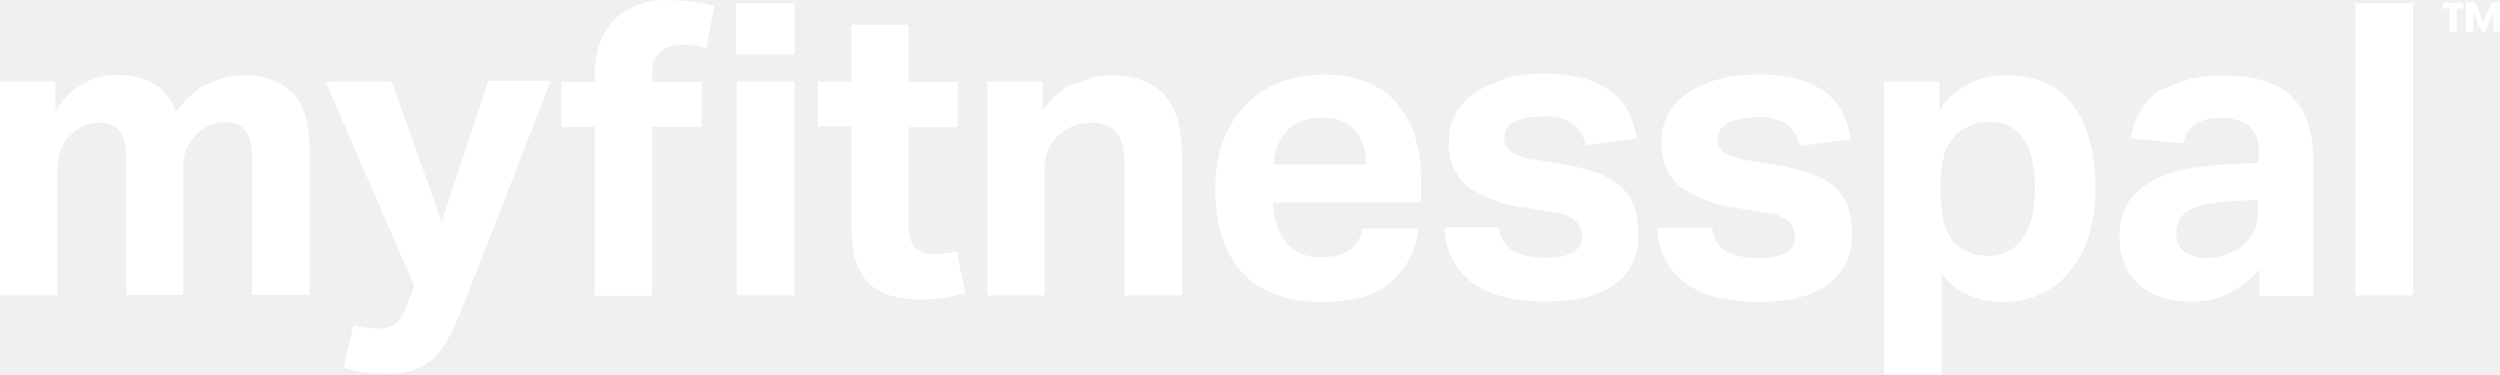
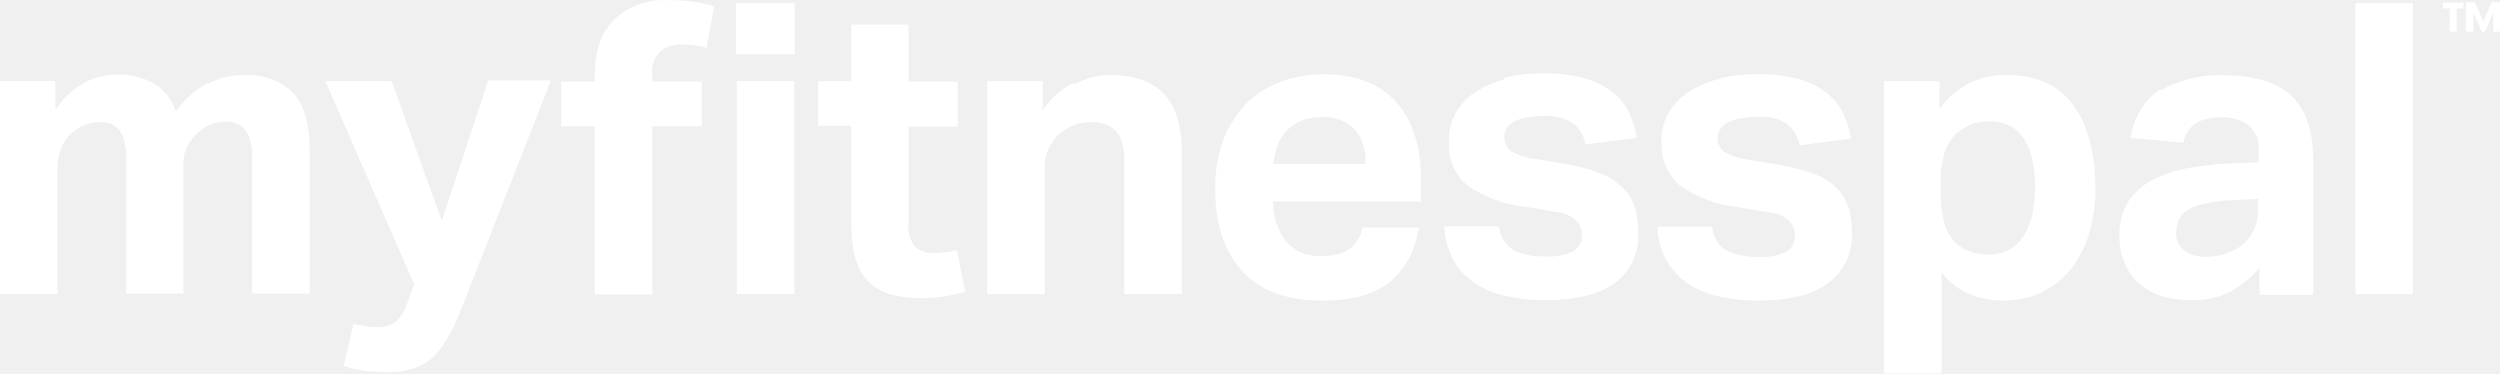
- <svg xmlns="http://www.w3.org/2000/svg" width="360" height="54" viewBox="0 0 360 54" fill="none">
-   <path d="M29.825 12.044C28.025 13.06 26.524 14.434 25.324 16.108C24.784 14.494 23.764 13.06 22.324 12.163C20.643 11.207 18.783 10.729 16.863 10.789C15.182 10.789 13.502 11.207 12.002 12.044C10.382 13 9.002 14.315 7.981 15.929V11.745H0V42.525H8.281V23.997C8.281 23.16 8.461 22.264 8.761 21.487C9.062 20.77 9.482 20.053 10.082 19.515C10.682 18.917 11.342 18.439 12.122 18.08C12.842 17.781 13.622 17.662 14.402 17.662C14.943 17.662 15.423 17.722 15.903 17.901C16.383 18.08 16.803 18.379 17.103 18.738C17.463 19.216 17.763 19.754 17.883 20.351C18.123 21.248 18.183 22.144 18.183 23.041V42.465H26.404V23.579C26.404 22.802 26.584 22.025 26.884 21.367C27.184 20.65 27.665 20.053 28.205 19.455C28.805 18.857 29.465 18.379 30.245 18.02C30.965 17.722 31.745 17.602 32.525 17.602C33.005 17.602 33.546 17.662 34.026 17.841C34.506 18.02 34.926 18.319 35.226 18.678C35.586 19.156 35.886 19.694 36.006 20.292C36.246 21.188 36.366 22.085 36.306 23.041V42.465H44.587V21.905C44.587 17.961 43.807 15.152 42.187 13.418C41.227 12.522 40.147 11.805 38.886 11.386C37.626 10.968 36.306 10.789 35.046 10.848C33.245 10.848 31.445 11.267 29.885 12.163M70.272 11.745L63.611 31.946L56.409 11.745H46.868L59.65 41.15L58.69 43.72C58.39 44.796 57.79 45.752 57.01 46.529C56.229 47.067 55.329 47.366 54.369 47.306C53.169 47.306 52.029 47.127 50.889 46.828L49.508 52.924C50.528 53.283 51.609 53.522 52.689 53.641C53.709 53.761 54.729 53.821 55.749 53.821C57.19 53.88 58.57 53.641 59.89 53.163C60.97 52.745 61.99 52.087 62.77 51.251C63.671 50.235 64.391 49.099 64.991 47.904C65.651 46.589 66.311 45.035 66.971 43.302L79.333 11.626H70.272V11.745ZM92.175 0.569C90.915 0.987 89.775 1.644 88.755 2.541C87.735 3.497 86.954 4.633 86.474 5.888C85.874 7.442 85.634 9.115 85.634 10.789V11.805H80.834V18.26H85.634V42.585H93.916V18.26H101.057V11.805H93.916V10.61C93.856 10.012 93.916 9.414 94.156 8.816C94.396 8.219 94.756 7.741 95.236 7.322C96.076 6.725 97.096 6.426 98.116 6.426C99.317 6.426 100.517 6.605 101.717 6.904L102.857 0.927C101.777 0.569 100.637 0.33 99.497 0.21C98.476 0.091 97.456 0.031 96.376 0.031C94.936 -0.089 93.556 0.15 92.175 0.569ZM105.978 7.86H114.439V0.449H105.978V7.86ZM106.098 42.525H114.379V11.745H106.098V42.525ZM122.6 3.557V11.745H117.8V18.2H122.6V32.604C122.6 36.429 123.441 39.118 125.061 40.732C126.681 42.346 129.202 43.123 132.562 43.123C133.582 43.123 134.602 43.063 135.623 42.943C136.763 42.764 137.843 42.525 138.983 42.226L137.783 36.13C137.243 36.309 136.703 36.429 136.103 36.488C135.503 36.488 134.962 36.608 134.422 36.608C133.462 36.668 132.562 36.309 131.842 35.771C131.482 35.353 131.182 34.815 131.002 34.217C130.822 33.679 130.762 33.082 130.822 32.484V18.319H137.903V11.805H130.822V3.557H122.6ZM154.466 12.044C152.725 12.94 151.225 14.315 150.145 15.989V11.745H142.164V42.525H150.445V23.997C150.445 23.101 150.625 22.264 150.985 21.487C151.345 20.77 151.825 20.112 152.365 19.515C153.025 18.917 153.746 18.499 154.526 18.14C155.426 17.782 156.326 17.662 157.286 17.662C158.486 17.602 159.687 18.02 160.587 18.857C161.427 19.634 161.907 21.128 161.907 23.28V42.525H170.188V22.204C170.188 18.26 169.348 15.391 167.608 13.598C165.868 11.745 163.287 10.848 159.867 10.848C158.066 10.848 156.326 11.327 154.706 12.163M183.931 21.069C184.231 20.292 184.651 19.574 185.251 18.917C185.851 18.319 186.571 17.781 187.351 17.483C188.251 17.124 189.272 16.945 190.232 16.945C191.132 16.885 192.032 17.005 192.872 17.303C193.712 17.602 194.492 18.08 195.093 18.738C196.233 20.112 196.773 21.905 196.653 23.698H183.391C183.451 22.802 183.631 21.965 183.931 21.069ZM184.171 11.924C182.31 12.642 180.69 13.717 179.31 15.152C177.93 16.646 176.849 18.379 176.129 20.292C175.349 22.503 174.989 24.834 174.989 27.225C174.989 32.424 176.309 36.429 178.89 39.238C181.47 42.047 185.311 43.481 190.412 43.481C194.672 43.481 197.913 42.585 200.133 40.792C202.474 38.76 203.974 35.95 204.274 32.902H196.233C195.633 35.652 193.712 37.026 190.472 37.026C189.512 37.086 188.491 36.967 187.591 36.608C186.691 36.249 185.851 35.652 185.191 34.934C183.931 33.261 183.271 31.229 183.331 29.137H204.634V25.79C204.634 21.188 203.434 17.542 201.094 14.793C198.693 12.104 195.153 10.729 190.472 10.729C188.311 10.789 186.151 11.147 184.171 11.924ZM216.516 11.506C215.016 11.924 213.576 12.582 212.315 13.418C211.175 14.195 210.275 15.211 209.615 16.347C208.955 17.602 208.595 18.977 208.655 20.351C208.535 21.607 208.775 22.802 209.195 23.937C209.675 25.073 210.395 26.089 211.355 26.866C213.816 28.539 216.696 29.615 219.697 29.914L223.957 30.631C225.098 30.691 226.178 31.169 227.018 31.946C227.558 32.484 227.798 33.261 227.798 33.978C227.858 34.456 227.738 34.934 227.498 35.353C227.258 35.771 226.898 36.13 226.538 36.369C225.218 36.967 223.777 37.206 222.337 37.086C220.897 37.146 219.457 36.847 218.076 36.249C217.416 35.891 216.936 35.353 216.516 34.755C216.156 34.157 215.916 33.44 215.856 32.723H207.995C208.055 34.516 208.535 36.309 209.435 37.863C210.215 39.178 211.355 40.313 212.675 41.15C214.056 41.987 215.556 42.585 217.176 42.883C218.916 43.242 220.657 43.421 222.457 43.421C227.078 43.421 230.438 42.525 232.659 40.851C233.739 40.015 234.579 38.939 235.119 37.743C235.719 36.548 235.959 35.173 235.899 33.859C235.899 32.544 235.779 31.229 235.419 29.974C235.119 28.898 234.459 27.882 233.619 27.105C232.659 26.209 231.519 25.491 230.318 25.013C228.578 24.356 226.778 23.937 224.977 23.639L221.077 22.981C219.817 22.862 218.616 22.443 217.536 21.846C217.236 21.607 216.996 21.248 216.816 20.889C216.636 20.531 216.576 20.112 216.636 19.694C216.636 19.335 216.756 18.977 216.876 18.678C217.116 18.319 217.416 17.961 217.776 17.722C218.316 17.423 218.856 17.184 219.457 17.064C220.357 16.885 221.257 16.765 222.217 16.765C223.717 16.646 225.158 17.005 226.478 17.781C227.438 18.558 228.098 19.694 228.338 20.889L235.719 19.933C235.479 18.678 235.119 17.423 234.579 16.287C234.039 15.152 233.259 14.136 232.239 13.359C231.038 12.402 229.658 11.745 228.158 11.327C226.178 10.789 224.077 10.55 222.037 10.61C220.237 10.61 218.376 10.789 216.636 11.267M247.181 11.506C245.681 11.924 244.241 12.582 242.98 13.418C241.84 14.195 240.94 15.211 240.22 16.407C239.56 17.662 239.2 19.037 239.26 20.411C239.2 21.607 239.38 22.862 239.86 23.997C240.34 25.133 241.06 26.149 242.02 26.926C244.481 28.599 247.361 29.675 250.362 29.974L254.622 30.691C255.763 30.751 256.843 31.229 257.683 32.006C258.223 32.544 258.463 33.321 258.463 34.038C258.523 34.516 258.403 34.994 258.163 35.413C257.923 35.831 257.623 36.19 257.203 36.429C255.883 37.026 254.442 37.265 253.002 37.146C251.562 37.206 250.122 36.907 248.741 36.309C248.081 35.95 247.541 35.472 247.181 34.815C246.821 34.217 246.581 33.5 246.581 32.783H238.66C238.72 34.576 239.2 36.369 240.1 37.923C240.94 39.238 242.02 40.373 243.341 41.21C244.721 42.047 246.221 42.644 247.841 42.943C249.582 43.302 251.322 43.481 253.122 43.481C257.743 43.481 261.103 42.585 263.324 40.911C264.404 40.074 265.244 38.999 265.844 37.803C266.444 36.608 266.684 35.233 266.684 33.918C266.684 32.604 266.564 31.289 266.204 30.034C265.844 28.958 265.244 27.942 264.464 27.165C263.504 26.268 262.364 25.551 261.104 25.133C259.363 24.475 257.563 24.057 255.703 23.758L251.802 23.101C250.542 22.981 249.342 22.563 248.261 21.965C247.961 21.726 247.721 21.367 247.541 21.009C247.361 20.65 247.301 20.232 247.361 19.814C247.361 19.455 247.481 19.096 247.661 18.797C247.841 18.439 248.201 18.08 248.561 17.841C249.102 17.542 249.702 17.303 250.302 17.184C251.202 17.005 252.102 16.885 253.062 16.885C254.562 16.765 256.063 17.124 257.323 17.901C258.283 18.678 258.943 19.814 259.183 21.009L266.564 20.053C266.324 18.797 265.964 17.542 265.424 16.407C264.884 15.271 264.044 14.255 263.084 13.478C261.884 12.522 260.503 11.865 259.063 11.446C257.083 10.908 254.982 10.669 252.942 10.729C251.142 10.729 249.282 10.908 247.541 11.386M283.967 36.488C283.067 36.19 282.287 35.771 281.567 35.114C280.787 34.277 280.247 33.261 279.947 32.185C279.587 30.631 279.407 29.018 279.467 27.404V26.448C279.407 24.953 279.647 23.519 280.007 22.085C280.367 21.009 280.967 20.053 281.747 19.276C282.407 18.738 283.127 18.319 283.907 17.961C284.747 17.662 285.588 17.542 286.488 17.542C287.388 17.542 288.228 17.722 289.068 18.02C289.908 18.379 290.628 18.977 291.169 19.694C291.829 20.59 292.309 21.607 292.549 22.682C292.909 24.177 293.089 25.671 293.029 27.225C293.029 28.719 292.909 30.213 292.489 31.647C292.189 32.723 291.709 33.739 291.048 34.636C290.508 35.353 289.728 35.95 288.888 36.309C288.048 36.668 287.208 36.847 286.308 36.847C285.528 36.787 284.687 36.727 283.967 36.488ZM279.287 15.809V11.745H271.305V54H279.587V39.357C280.667 40.851 282.167 41.987 283.847 42.644C285.288 43.182 286.848 43.481 288.408 43.481C290.328 43.481 292.249 43.123 293.989 42.286C295.609 41.509 297.05 40.373 298.19 38.939C299.39 37.385 300.29 35.652 300.83 33.799C301.43 31.647 301.79 29.376 301.73 27.165C301.73 22.085 300.65 18.08 298.55 15.211C296.449 12.283 293.209 10.848 288.948 10.848C287.028 10.789 285.168 11.207 283.487 12.104C281.807 12.94 280.367 14.195 279.287 15.809ZM314.452 36.19C314.092 35.891 313.852 35.532 313.612 35.114C313.432 34.695 313.372 34.217 313.372 33.799C313.372 33.201 313.432 32.544 313.672 31.946C313.912 31.349 314.332 30.87 314.812 30.512C315.533 30.034 316.373 29.675 317.273 29.496C318.653 29.197 320.033 29.018 321.474 28.958L325.134 28.779V30.392C325.194 31.468 324.954 32.544 324.414 33.56C323.934 34.397 323.334 35.114 322.614 35.652C321.113 36.668 319.253 37.206 317.453 37.146C316.373 37.146 315.353 36.847 314.452 36.19ZM311.092 12.94C309.892 13.717 308.931 14.733 308.211 15.989C307.491 17.184 307.011 18.558 306.831 19.933L314.392 20.65C314.872 18.2 316.733 16.945 319.973 16.945C321.294 16.945 322.554 17.303 323.694 18.02C324.234 18.499 324.654 19.096 324.954 19.754C325.254 20.411 325.314 21.128 325.254 21.905V23.459L321.294 23.639C319.373 23.698 317.393 23.937 315.473 24.236C313.672 24.535 311.932 25.073 310.312 25.85C308.811 26.567 307.551 27.643 306.591 28.958C305.631 30.512 305.091 32.305 305.211 34.098C305.151 35.532 305.451 36.967 306.051 38.281C306.531 39.417 307.311 40.433 308.271 41.21C309.232 41.987 310.312 42.525 311.512 42.883C312.772 43.242 314.092 43.421 315.413 43.421C317.453 43.481 319.493 43.063 321.294 42.106C322.854 41.21 324.234 40.074 325.374 38.76V42.644H333.115V23.22C333.115 21.487 332.935 19.754 332.455 18.08C332.035 16.646 331.315 15.331 330.295 14.195C329.215 13.06 327.835 12.223 326.334 11.745C324.414 11.147 322.374 10.848 320.333 10.908C317.153 10.729 313.912 11.506 311.152 13.06M339.237 42.525H347.458V0.449H339.177V42.525H339.237ZM353.759 4.573V1.226H354.719V0.389H351.779V1.226H352.739V4.573H353.759ZM356.159 4.573V1.764L357.36 4.573H357.84L359.04 1.764V4.573H360V0.33H358.8L357.6 3.139L356.399 0.33H355.079V4.573H356.159Z" fill="white" />
+ <svg xmlns="http://www.w3.org/2000/svg" width="375" height="56" viewBox="0 0 375 56" fill="none">
+   <path d="M31.068 12.49C29.192 13.544 27.63 14.969 26.379 16.705C25.817 15.031 24.754 13.544 23.254 12.614C21.504 11.622 19.566 11.126 17.565 11.188C15.815 11.188 14.065 11.622 12.502 12.49C10.814 13.482 9.377 14.845 8.314 16.519V12.18H0V44.1H8.626V24.886C8.626 24.018 8.814 23.088 9.127 22.283C9.439 21.539 9.877 20.795 10.502 20.237C11.127 19.618 11.815 19.122 12.627 18.75C13.377 18.44 14.19 18.316 15.002 18.316C15.565 18.316 16.065 18.378 16.565 18.564C17.065 18.75 17.503 19.06 17.816 19.432C18.191 19.927 18.503 20.485 18.628 21.105C18.878 22.035 18.941 22.965 18.941 23.894V44.038H27.505V24.452C27.505 23.646 27.692 22.841 28.005 22.159C28.317 21.415 28.817 20.795 29.38 20.175C30.005 19.556 30.693 19.06 31.505 18.688C32.255 18.378 33.068 18.254 33.881 18.254C34.381 18.254 34.943 18.316 35.443 18.502C35.944 18.688 36.381 18.998 36.694 19.37C37.069 19.866 37.381 20.423 37.506 21.043C37.756 21.973 37.881 22.903 37.819 23.894V44.038H46.445V22.717C46.445 18.626 45.633 15.713 43.945 13.915C42.945 12.986 41.819 12.242 40.507 11.808C39.194 11.374 37.819 11.188 36.506 11.25C34.631 11.25 32.755 11.684 31.13 12.614M73.2 12.18L66.261 33.129L58.76 12.18H48.821L62.135 42.674L61.135 45.339C60.823 46.455 60.197 47.447 59.385 48.252C58.572 48.81 57.635 49.12 56.634 49.058C55.384 49.058 54.197 48.872 53.009 48.562L51.571 54.884C52.634 55.256 53.759 55.504 54.884 55.628C55.947 55.752 57.01 55.814 58.072 55.814C59.572 55.876 61.01 55.628 62.385 55.132C63.511 54.698 64.573 54.017 65.386 53.149C66.323 52.095 67.074 50.918 67.699 49.678C68.386 48.315 69.074 46.703 69.762 44.906L82.639 12.056H73.2V12.18ZM96.016 0.59C94.703 1.024 93.516 1.705 92.453 2.635C91.39 3.627 90.578 4.804 90.078 6.106C89.452 7.717 89.202 9.453 89.202 11.188V12.242H84.201V18.936H89.202V44.162H97.829V18.936H105.268V12.242H97.829V11.002C97.766 10.383 97.829 9.763 98.079 9.143C98.329 8.523 98.704 8.027 99.204 7.593C100.079 6.974 101.142 6.664 102.205 6.664C103.455 6.664 104.705 6.85 105.955 7.16L107.143 0.962C106.018 0.59 104.83 0.342 103.642 0.218C102.58 0.094 101.517 0.032 100.392 0.032C98.891 -0.092 97.454 0.156 96.016 0.59ZM110.393 8.151H119.207V0.466H110.393V8.151ZM110.518 44.1H119.145V12.18H110.518V44.1ZM127.709 3.689V12.18H122.708V18.874H127.709V33.811C127.709 37.778 128.584 40.567 130.272 42.24C131.959 43.914 134.585 44.72 138.085 44.72C139.148 44.72 140.211 44.658 141.274 44.534C142.461 44.348 143.586 44.1 144.774 43.79L143.524 37.468C142.961 37.654 142.399 37.778 141.774 37.84C141.149 37.84 140.586 37.964 140.023 37.964C139.023 38.026 138.086 37.654 137.335 37.096C136.96 36.662 136.648 36.104 136.46 35.485C136.273 34.927 136.21 34.307 136.273 33.687V18.998H143.649V12.242H136.273V3.689H127.709ZM160.902 12.49C159.089 13.42 157.526 14.845 156.401 16.581V12.18H148.087V44.1H156.714V24.886C156.714 23.956 156.901 23.088 157.276 22.283C157.651 21.539 158.151 20.857 158.714 20.237C159.402 19.618 160.152 19.184 160.964 18.812C161.902 18.44 162.84 18.316 163.84 18.316C165.09 18.254 166.34 18.688 167.278 19.556C168.153 20.361 168.653 21.911 168.653 24.142V44.1H177.28V23.026C177.28 18.936 176.404 15.961 174.592 14.101C172.779 12.18 170.091 11.25 166.528 11.25C164.652 11.25 162.84 11.746 161.152 12.614M191.594 21.849C191.907 21.043 192.345 20.299 192.97 19.618C193.595 18.998 194.345 18.44 195.158 18.13C196.095 17.758 197.158 17.572 198.158 17.572C199.096 17.51 200.033 17.634 200.908 17.944C201.784 18.254 202.596 18.75 203.221 19.432C204.409 20.857 204.972 22.717 204.847 24.576H191.032C191.094 23.646 191.282 22.779 191.594 21.849ZM191.844 12.366C189.907 13.11 188.219 14.225 186.781 15.713C185.343 17.262 184.218 19.06 183.468 21.043C182.655 23.337 182.28 25.754 182.28 28.233C182.28 33.625 183.656 37.778 186.344 40.691C189.031 43.604 193.032 45.092 198.346 45.092C202.784 45.092 206.159 44.162 208.472 42.302C210.91 40.195 212.473 37.282 212.785 34.121H204.409C203.784 36.972 201.784 38.398 198.408 38.398C197.408 38.46 196.345 38.336 195.408 37.964C194.47 37.592 193.595 36.972 192.907 36.228C191.594 34.493 190.907 32.386 190.969 30.216H213.161V26.745C213.161 21.973 211.91 18.192 209.472 15.341C206.972 12.552 203.284 11.126 198.408 11.126C196.158 11.188 193.907 11.56 191.844 12.366ZM225.538 11.932C223.975 12.366 222.475 13.048 221.162 13.915C219.974 14.721 219.036 15.775 218.349 16.953C217.661 18.254 217.286 19.68 217.349 21.105C217.224 22.407 217.474 23.646 217.911 24.824C218.411 26.002 219.162 27.055 220.162 27.861C222.725 29.596 225.725 30.712 228.851 31.022L233.289 31.766C234.477 31.828 235.602 32.324 236.477 33.129C237.039 33.687 237.29 34.493 237.29 35.237C237.352 35.733 237.227 36.228 236.977 36.662C236.727 37.096 236.352 37.468 235.977 37.716C234.602 38.336 233.101 38.584 231.601 38.46C230.101 38.522 228.601 38.212 227.163 37.592C226.475 37.22 225.975 36.662 225.538 36.042C225.162 35.423 224.912 34.679 224.85 33.935H216.661C216.724 35.794 217.224 37.654 218.161 39.265C218.974 40.629 220.162 41.806 221.537 42.674C222.975 43.542 224.537 44.162 226.225 44.472C228.038 44.844 229.851 45.029 231.726 45.029C236.539 45.029 240.04 44.1 242.353 42.364C243.478 41.497 244.353 40.381 244.916 39.141C245.541 37.902 245.791 36.476 245.728 35.113C245.728 33.749 245.603 32.386 245.228 31.084C244.916 29.968 244.228 28.915 243.353 28.109C242.353 27.179 241.165 26.436 239.915 25.94C238.102 25.258 236.227 24.824 234.352 24.514L230.288 23.832C228.976 23.708 227.725 23.274 226.6 22.655C226.288 22.407 226.038 22.035 225.85 21.663C225.663 21.291 225.6 20.857 225.663 20.423C225.663 20.052 225.788 19.68 225.913 19.37C226.163 18.998 226.475 18.626 226.85 18.378C227.413 18.068 227.975 17.82 228.601 17.696C229.538 17.51 230.476 17.386 231.476 17.386C233.039 17.262 234.539 17.634 235.914 18.44C236.914 19.246 237.602 20.423 237.852 21.663L245.541 20.671C245.291 19.37 244.916 18.068 244.353 16.89C243.791 15.713 242.978 14.659 241.915 13.854C240.665 12.862 239.227 12.18 237.665 11.746C235.602 11.188 233.414 10.94 231.289 11.002C229.413 11.002 227.475 11.188 225.663 11.684M257.48 11.932C255.918 12.366 254.417 13.048 253.105 13.915C251.917 14.721 250.979 15.775 250.229 17.015C249.542 18.316 249.167 19.742 249.229 21.167C249.167 22.407 249.354 23.708 249.854 24.886C250.354 26.064 251.104 27.117 252.104 27.923C254.667 29.658 257.668 30.774 260.793 31.084L265.232 31.828C266.419 31.89 267.545 32.386 268.42 33.191C268.982 33.749 269.232 34.555 269.232 35.299C269.295 35.794 269.17 36.29 268.92 36.724C268.67 37.158 268.357 37.53 267.92 37.778C266.544 38.398 265.044 38.645 263.544 38.522C262.044 38.584 260.543 38.274 259.106 37.654C258.418 37.282 257.855 36.786 257.48 36.104C257.105 35.485 256.855 34.741 256.855 33.997H248.604C248.666 35.856 249.167 37.716 250.104 39.327C250.979 40.691 252.104 41.868 253.48 42.736C254.917 43.604 256.48 44.224 258.168 44.534C259.981 44.906 261.794 45.092 263.669 45.092C268.482 45.092 271.983 44.162 274.296 42.426C275.421 41.559 276.296 40.443 276.921 39.203C277.546 37.964 277.796 36.538 277.796 35.175C277.796 33.811 277.671 32.447 277.296 31.146C276.921 30.03 276.296 28.977 275.483 28.171C274.483 27.241 273.296 26.497 271.983 26.064C270.17 25.382 268.295 24.948 266.357 24.638L262.294 23.956C260.981 23.832 259.731 23.398 258.606 22.779C258.293 22.531 258.043 22.159 257.855 21.787C257.668 21.415 257.605 20.981 257.668 20.547C257.668 20.175 257.793 19.804 257.98 19.494C258.168 19.122 258.543 18.75 258.918 18.502C259.481 18.192 260.106 17.944 260.731 17.82C261.669 17.634 262.606 17.51 263.606 17.51C265.169 17.386 266.732 17.758 268.045 18.564C269.045 19.37 269.732 20.547 269.982 21.787L277.671 20.795C277.421 19.494 277.046 18.192 276.484 17.015C275.921 15.837 275.046 14.783 274.046 13.977C272.795 12.986 271.358 12.304 269.857 11.87C267.795 11.312 265.607 11.064 263.481 11.126C261.606 11.126 259.668 11.312 257.855 11.808M295.799 37.84C294.862 37.53 294.049 37.096 293.299 36.414C292.486 35.547 291.924 34.493 291.611 33.377C291.236 31.766 291.048 30.092 291.111 28.419V27.427C291.048 25.878 291.299 24.39 291.674 22.903C292.049 21.787 292.674 20.795 293.486 19.989C294.174 19.432 294.924 18.998 295.737 18.626C296.612 18.316 297.487 18.192 298.425 18.192C299.362 18.192 300.238 18.378 301.113 18.688C301.988 19.06 302.738 19.68 303.301 20.423C303.988 21.353 304.488 22.407 304.738 23.522C305.113 25.072 305.301 26.621 305.238 28.233C305.238 29.782 305.113 31.332 304.676 32.819C304.363 33.935 303.863 34.989 303.176 35.918C302.613 36.662 301.8 37.282 300.925 37.654C300.05 38.026 299.175 38.212 298.237 38.212C297.425 38.15 296.549 38.088 295.799 37.84ZM290.923 16.395V12.18H282.61V56H291.236V40.815C292.361 42.364 293.924 43.542 295.674 44.224C297.175 44.782 298.8 45.092 300.425 45.092C302.425 45.092 304.426 44.72 306.239 43.852C307.926 43.046 309.427 41.868 310.614 40.381C311.864 38.77 312.802 36.972 313.365 35.051C313.99 32.819 314.365 30.464 314.302 28.171C314.302 22.903 313.177 18.75 310.989 15.775C308.801 12.738 305.426 11.25 300.988 11.25C298.987 11.188 297.049 11.622 295.299 12.552C293.549 13.42 292.049 14.721 290.923 16.395ZM327.555 37.53C327.18 37.22 326.929 36.848 326.679 36.414C326.492 35.98 326.429 35.485 326.429 35.051C326.429 34.431 326.492 33.749 326.742 33.129C326.992 32.51 327.43 32.014 327.93 31.642C328.68 31.146 329.555 30.774 330.493 30.588C331.93 30.278 333.368 30.092 334.868 30.03L338.681 29.844V31.518C338.744 32.633 338.494 33.749 337.931 34.803C337.431 35.67 336.806 36.414 336.056 36.972C334.493 38.026 332.555 38.584 330.68 38.522C329.555 38.522 328.492 38.212 327.555 37.53ZM324.054 13.42C322.804 14.225 321.804 15.279 321.053 16.581C320.303 17.82 319.803 19.246 319.616 20.671L327.492 21.415C327.992 18.874 329.93 17.572 333.306 17.572C334.681 17.572 335.993 17.944 337.181 18.688C337.744 19.184 338.181 19.804 338.494 20.485C338.806 21.167 338.869 21.911 338.806 22.717V24.328L334.681 24.514C332.68 24.576 330.618 24.824 328.617 25.134C326.742 25.444 324.929 26.002 323.241 26.807C321.679 27.551 320.366 28.667 319.366 30.03C318.366 31.642 317.803 33.501 317.928 35.361C317.865 36.848 318.178 38.336 318.803 39.699C319.303 40.877 320.116 41.931 321.116 42.736C322.116 43.542 323.241 44.1 324.492 44.472C325.804 44.844 327.179 45.029 328.555 45.029C330.68 45.092 332.805 44.658 334.681 43.666C336.306 42.736 337.744 41.559 338.931 40.195V44.224H346.995V24.08C346.995 22.283 346.808 20.485 346.308 18.75C345.87 17.262 345.12 15.899 344.057 14.721C342.932 13.544 341.494 12.676 339.932 12.18C337.931 11.56 335.806 11.25 333.681 11.312C330.368 11.126 326.992 11.932 324.116 13.544M353.371 44.1H361.935V0.466H353.309V44.1H353.371ZM368.499 4.742V1.272H369.499V0.404H366.436V1.272H367.436V4.742H368.499ZM370.999 4.742V1.829L372.25 4.742H372.75L374 1.829V4.742H375V0.342H373.75L372.5 3.255L371.249 0.342H369.874V4.742H370.999Z" fill="white" />
</svg>
